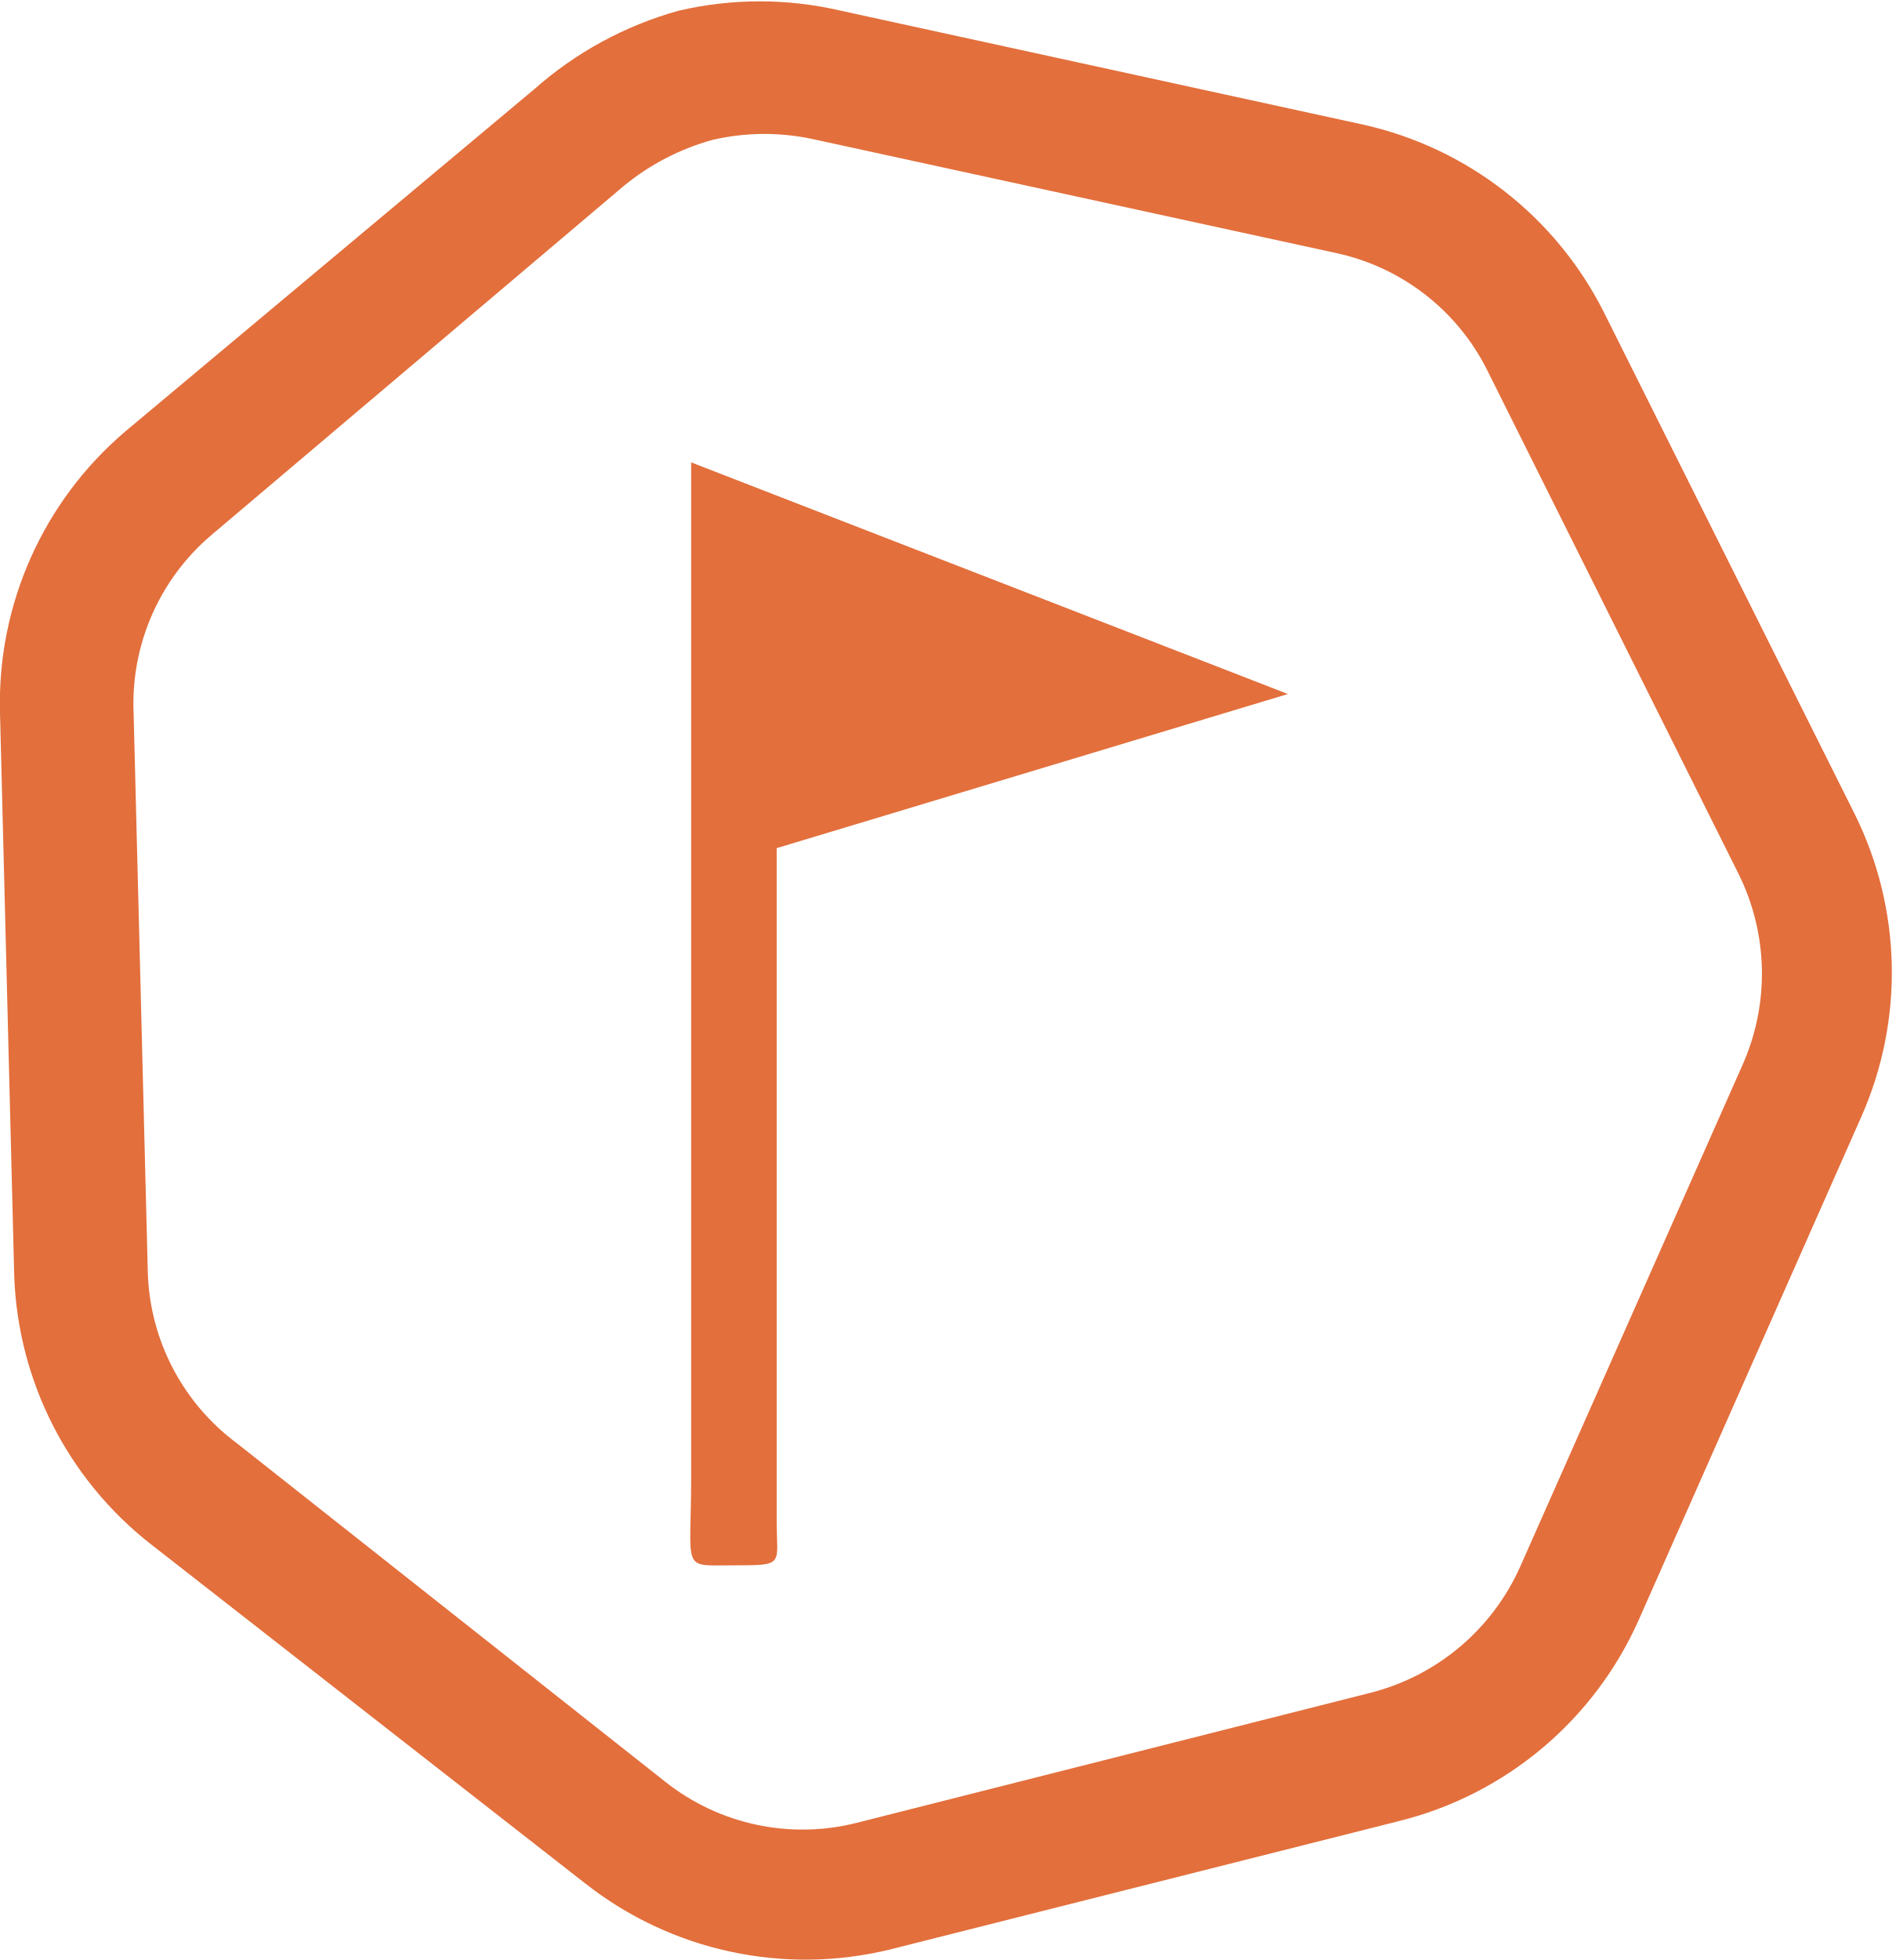
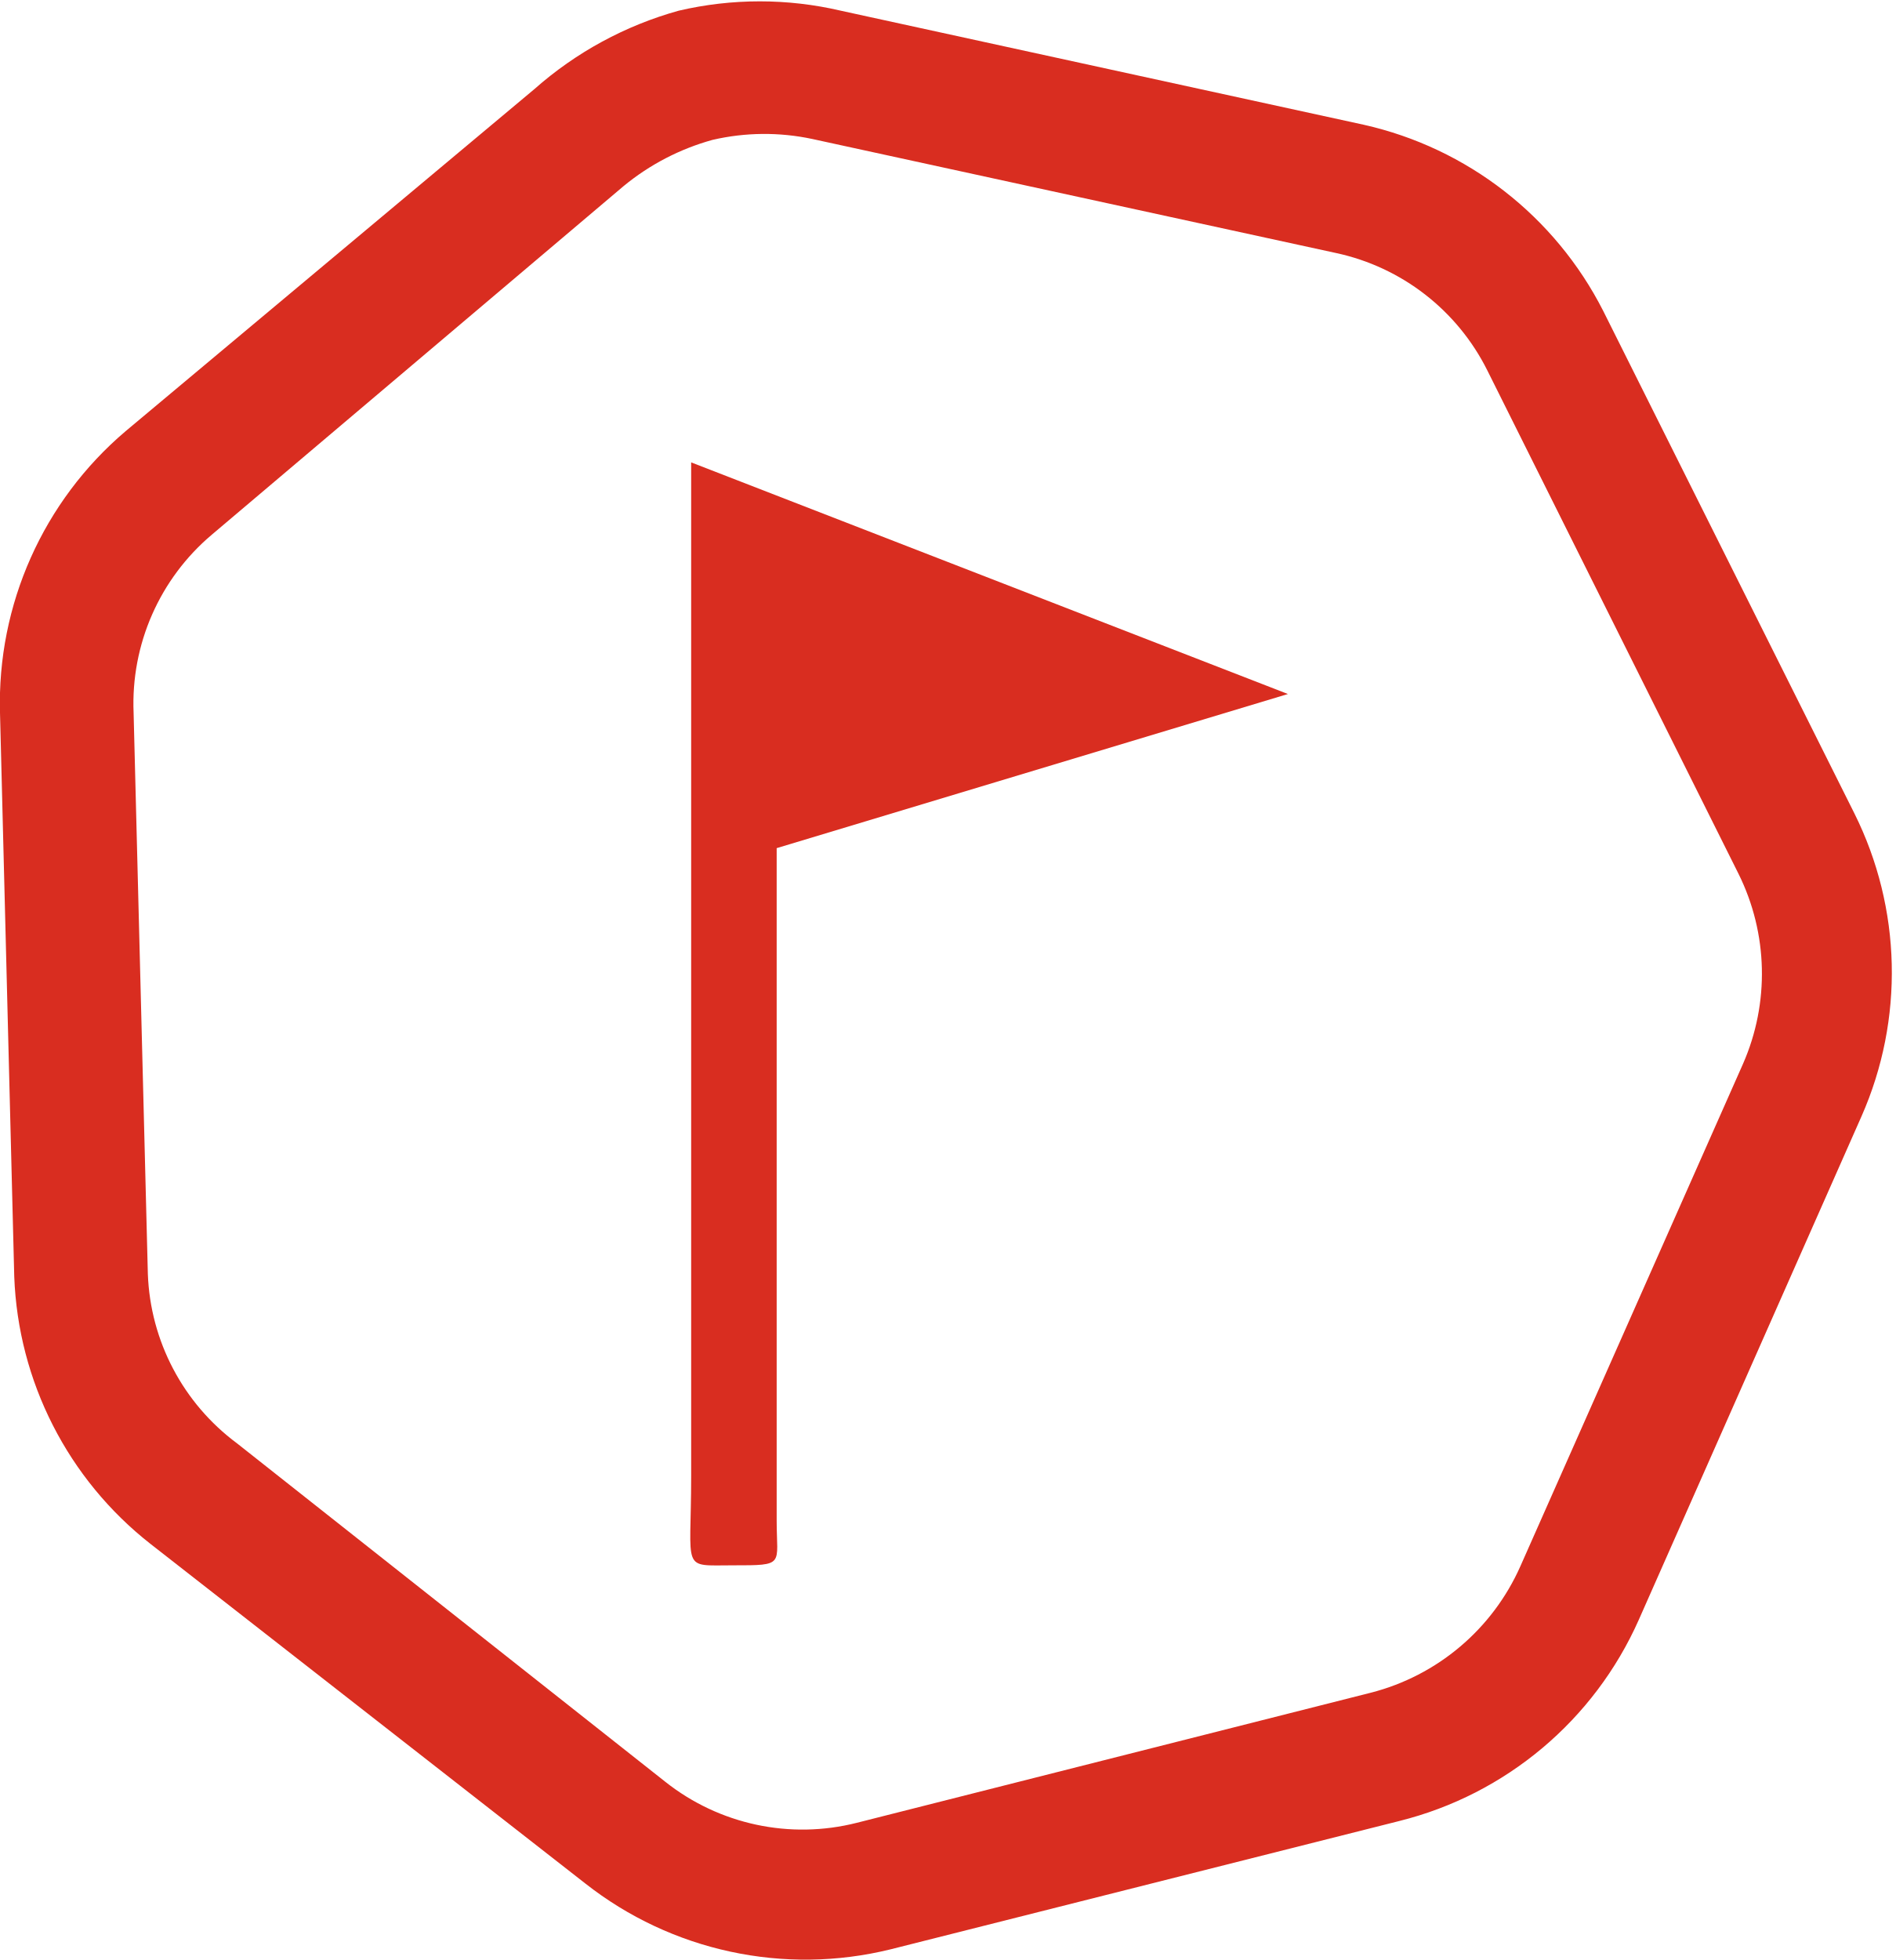
<svg xmlns="http://www.w3.org/2000/svg" id="Layer_1" data-name="Layer 1" viewBox="0 0 21.28 22">
  <defs>
-     <style>.cls-1{fill:none;}.cls-2{fill:#e36f3c;}</style>
+     <style>.cls-1{fill:none;}.cls-2{fill:#D92D20;}</style>
  </defs>
  <g id="Group_1227" data-name="Group 1227">
    <g id="Group_1226" data-name="Group 1226">
      <g id="Component_22_23" data-name="Component 22 23">
        <g id="Polygon_11" data-name="Polygon 11">
          <path class="cls-1" d="M6,1A4,4,0,0,1,9.44.09l5.87,1.28A4,4,0,0,1,18,3.49l2.82,5.64a4,4,0,0,1,.08,3.4l-2.5,5.65a4,4,0,0,1-2.69,2.26L10,21.88a4,4,0,0,1-3.44-.74L1.69,17.33a4,4,0,0,1-1.53-3L0,8A4,4,0,0,1,1.41,4.84Z" />
          <path class="cls-2" d="M8,1.57a2.7,2.7,0,0,0-1,.52L2.38,6A2.48,2.48,0,0,0,1.5,8l.16,6.3a2.48,2.48,0,0,0,1,1.9L7.47,20a2.48,2.48,0,0,0,2.15.46L15.39,19a2.52,2.52,0,0,0,1.68-1.42l2.5-5.64a2.52,2.52,0,0,0-.05-2.13L16.7,4.16A2.48,2.48,0,0,0,15,2.84L9.12,1.56A2.58,2.58,0,0,0,8,1.57M7.62.12a4,4,0,0,1,1.82,0l5.87,1.28A4,4,0,0,1,18,3.49l2.82,5.64a4,4,0,0,1,.08,3.4l-2.5,5.65a4,4,0,0,1-2.69,2.26L10,21.88a4,4,0,0,1-3.43-.74L1.69,17.33a4,4,0,0,1-1.53-3L0,8A4,4,0,0,1,1.41,4.84L6,1A4.1,4.1,0,0,1,7.62.12Z" />
        </g>
      </g>
      <g id="ic_golf_course_24px" data-name="ic golf course 24px">
        <path id="Path_105" data-name="Path 105" class="cls-2" d="M14.46,7.79l-6.7-2.6,0,11.38c0,1.08-.12,1,.47,1s.49,0,.49-.5V9.52Z" />
      </g>
    </g>
  </g>
</svg>
